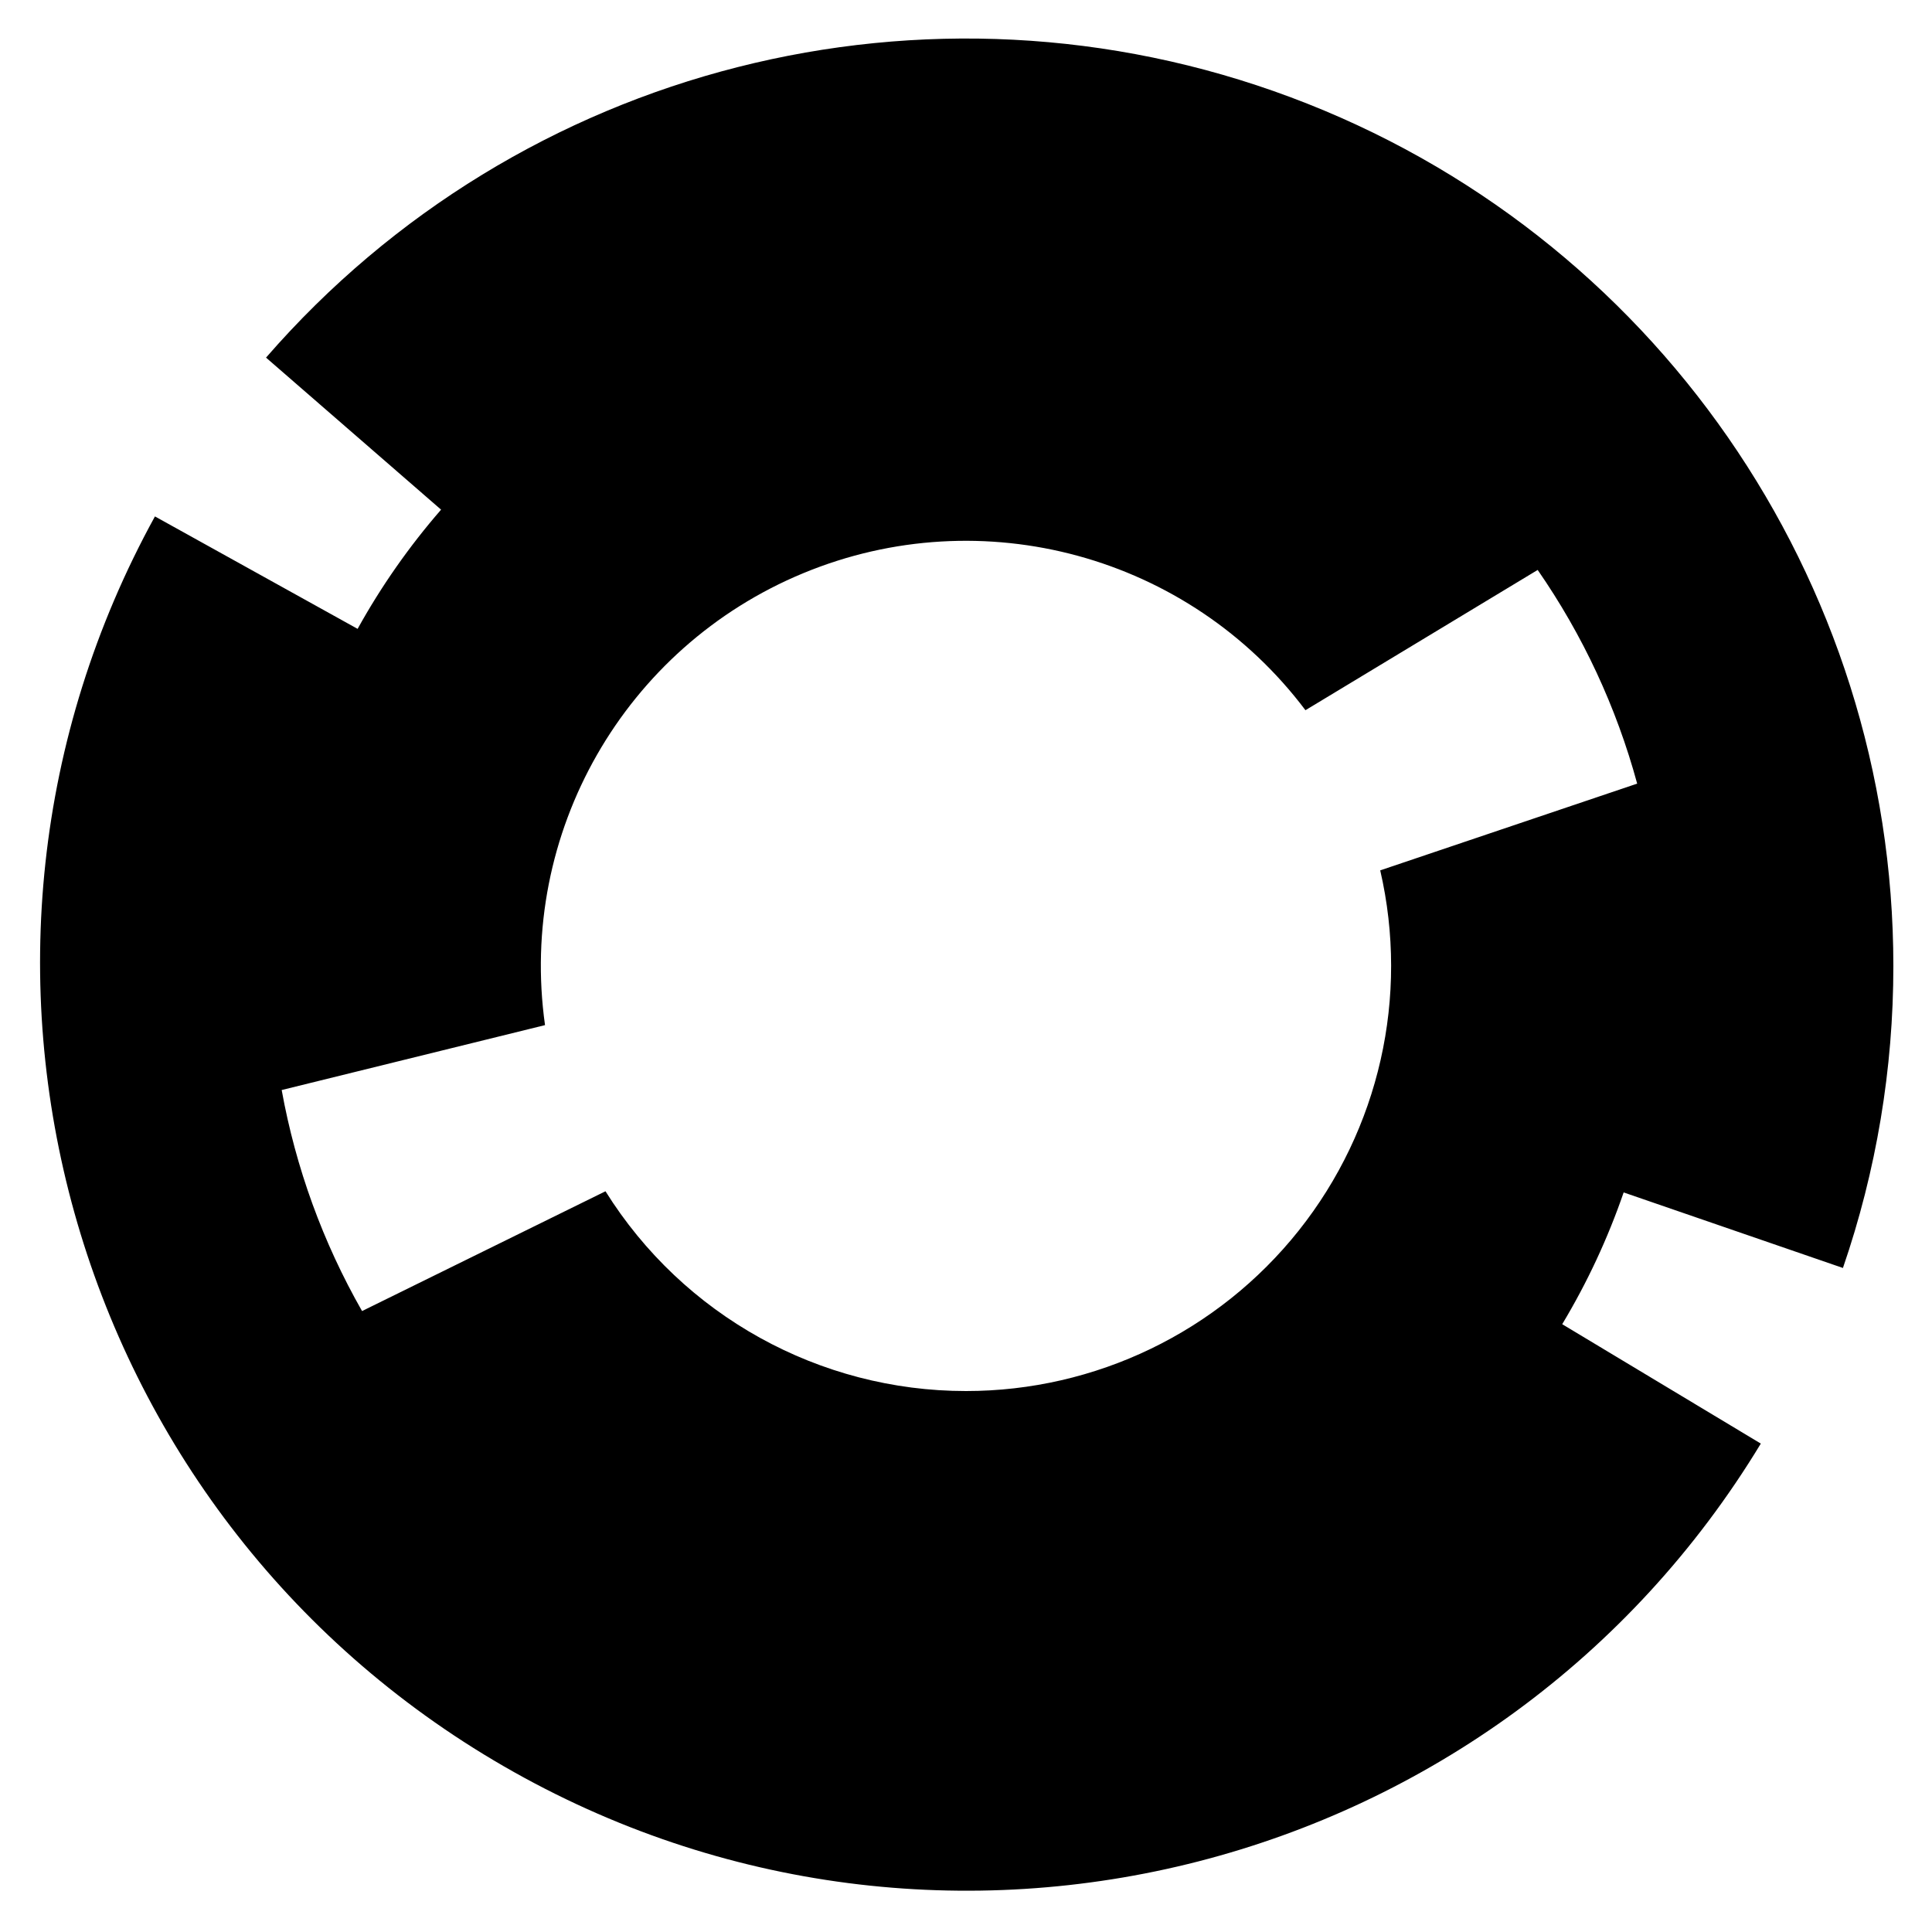
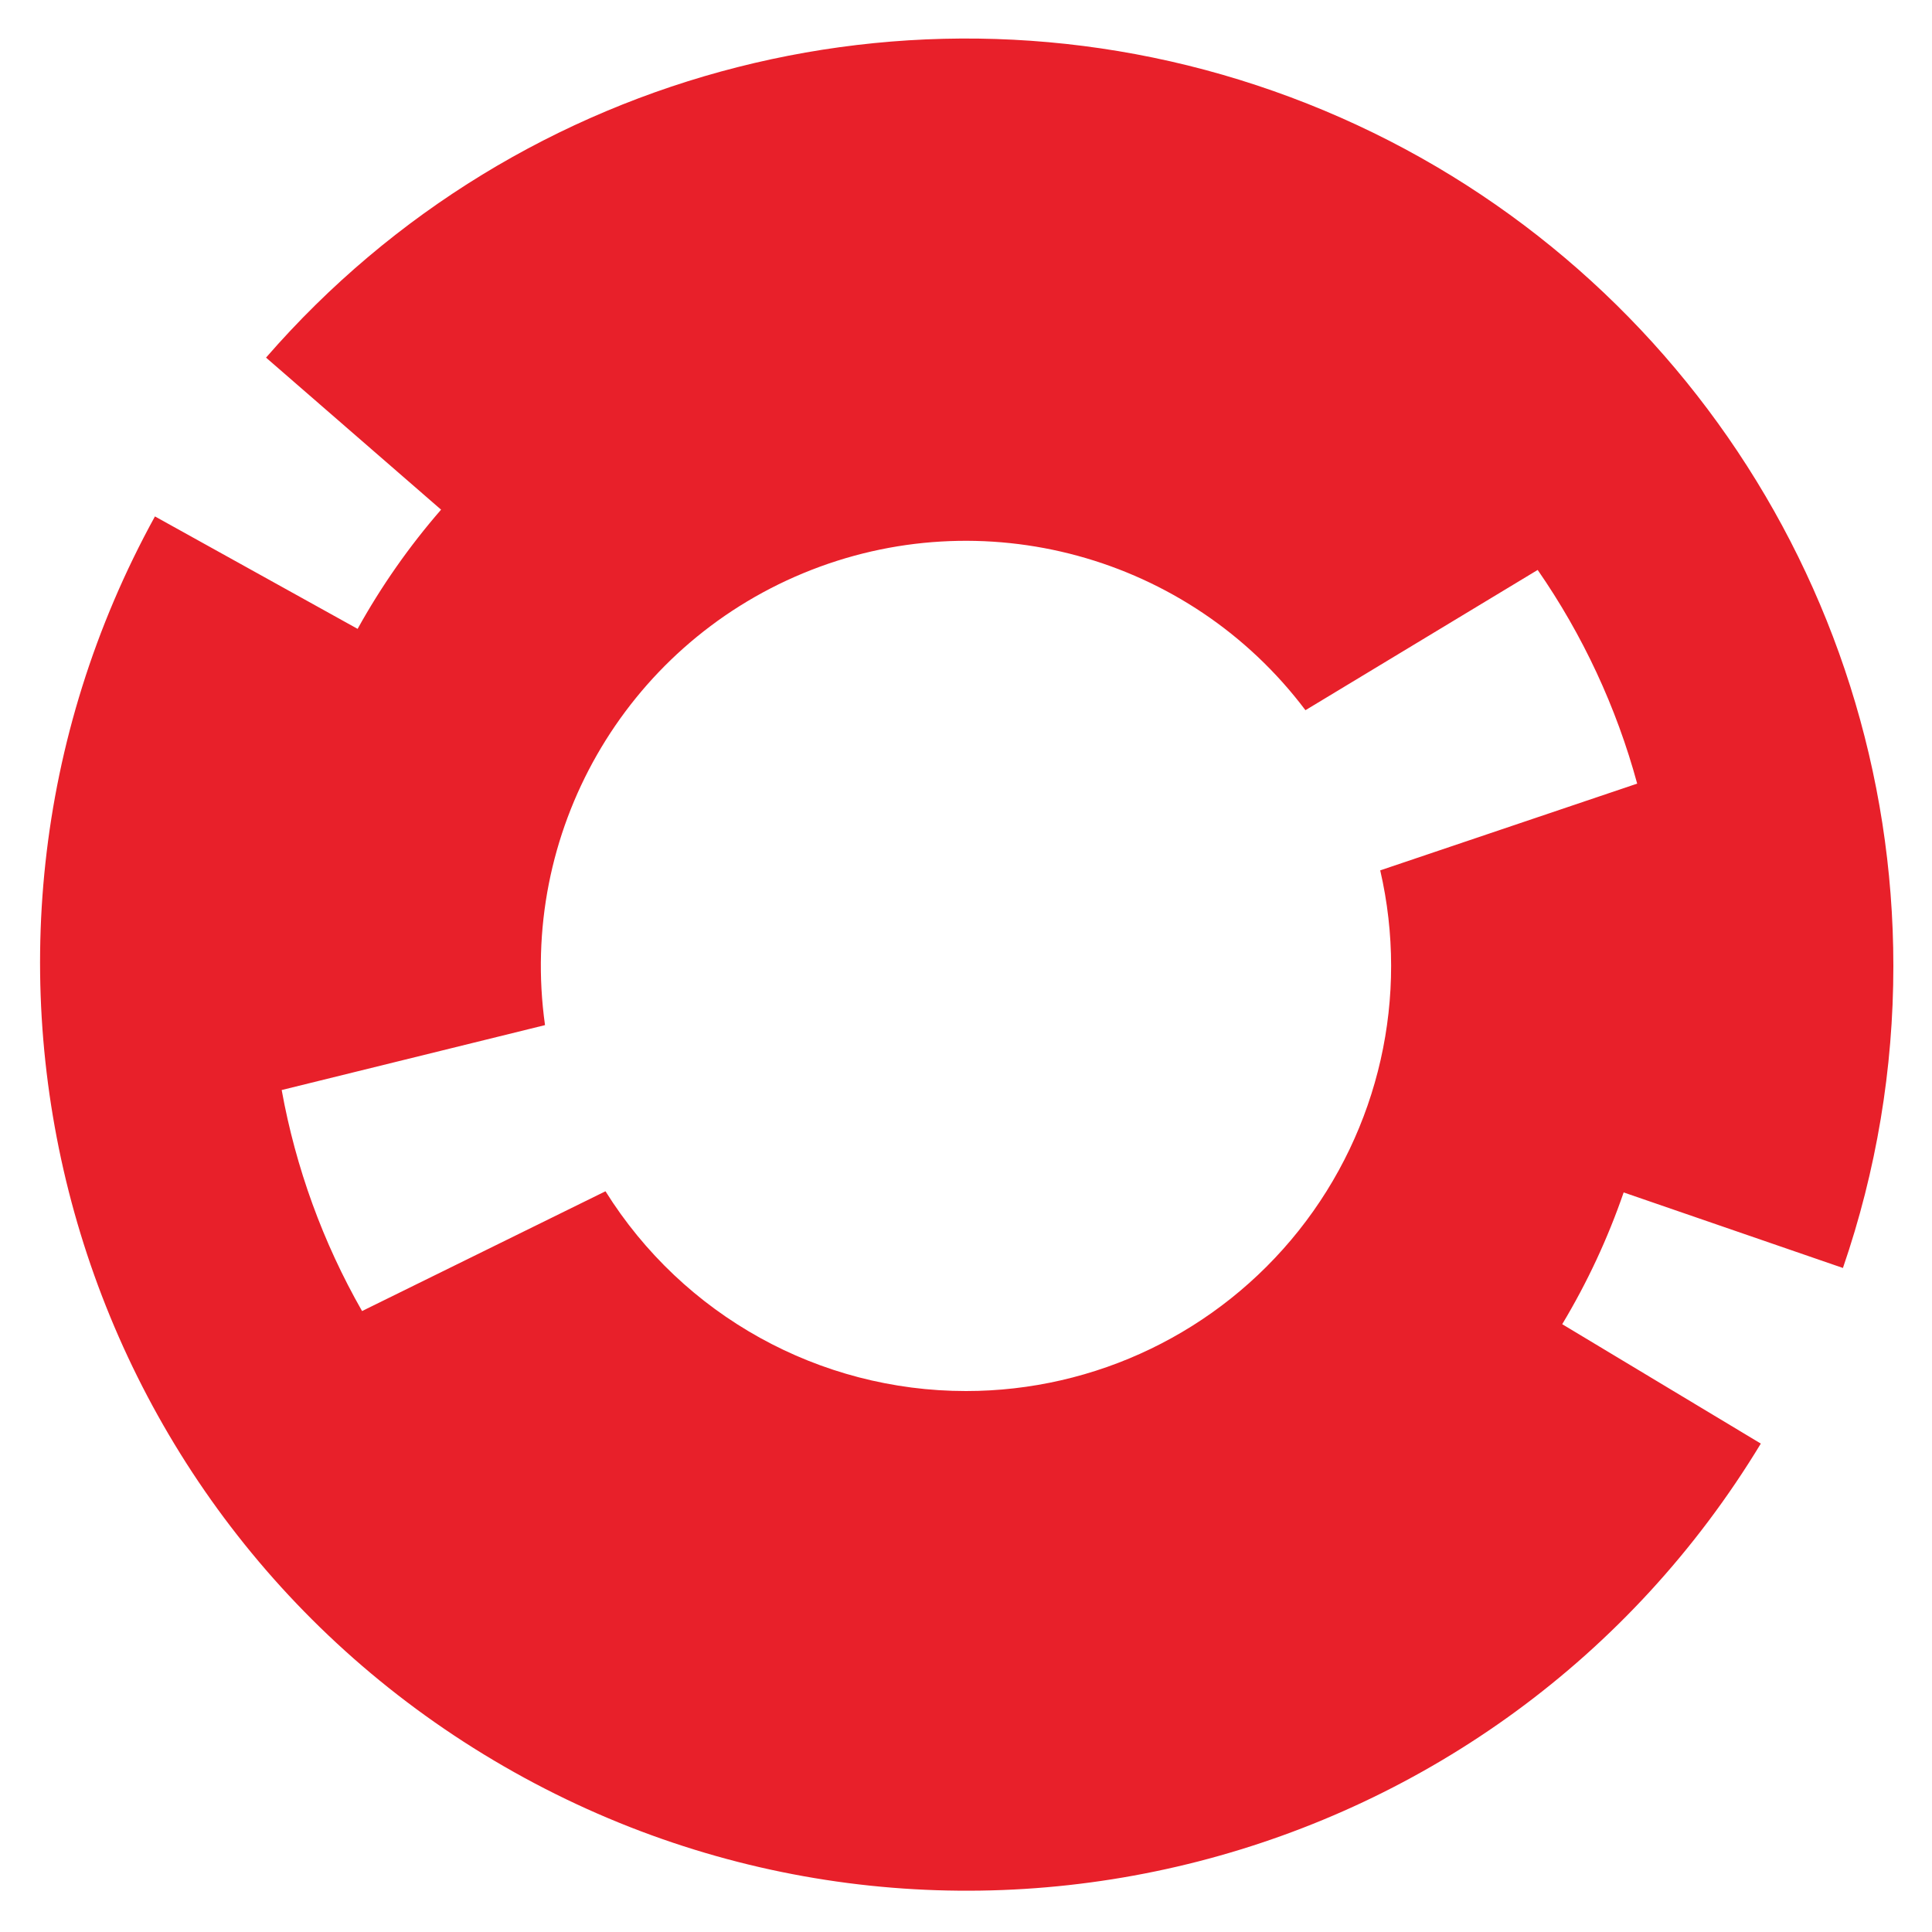
- <svg xmlns="http://www.w3.org/2000/svg" viewBox="0 0 100 100" fill="#000">
+ <svg xmlns="http://www.w3.org/2000/svg" viewBox="0 0 100 100" fill="#e8202a">
  <path fill-rule="evenodd" d="     M 98 50     A 48 48 0 0 1 95.39 65.63     L 84.04 61.72     A 36 36 0 0 1 80.86 68.54     L 91.14 74.72     A 48 48 0 0 1 8.02 26.73     L 18.51 32.55     A 36 36 0 0 1 22.83 26.38     L 13.77 18.51     A 48 48 0 0 1 98 50     Z     M 50 72     A 22 22 0 0 1 31.34 61.66     L 18.74 67.86     A 36 36 0 0 1 14.58 56.42     L 28.21 53.06     A 22 22 0 0 1 67.57 36.76     L 79.59 29.50     A 36 36 0 0 1 84.74 40.56     L 71.44 45.05     A 22 22 0 0 1 50 72     Z   " />
</svg>
